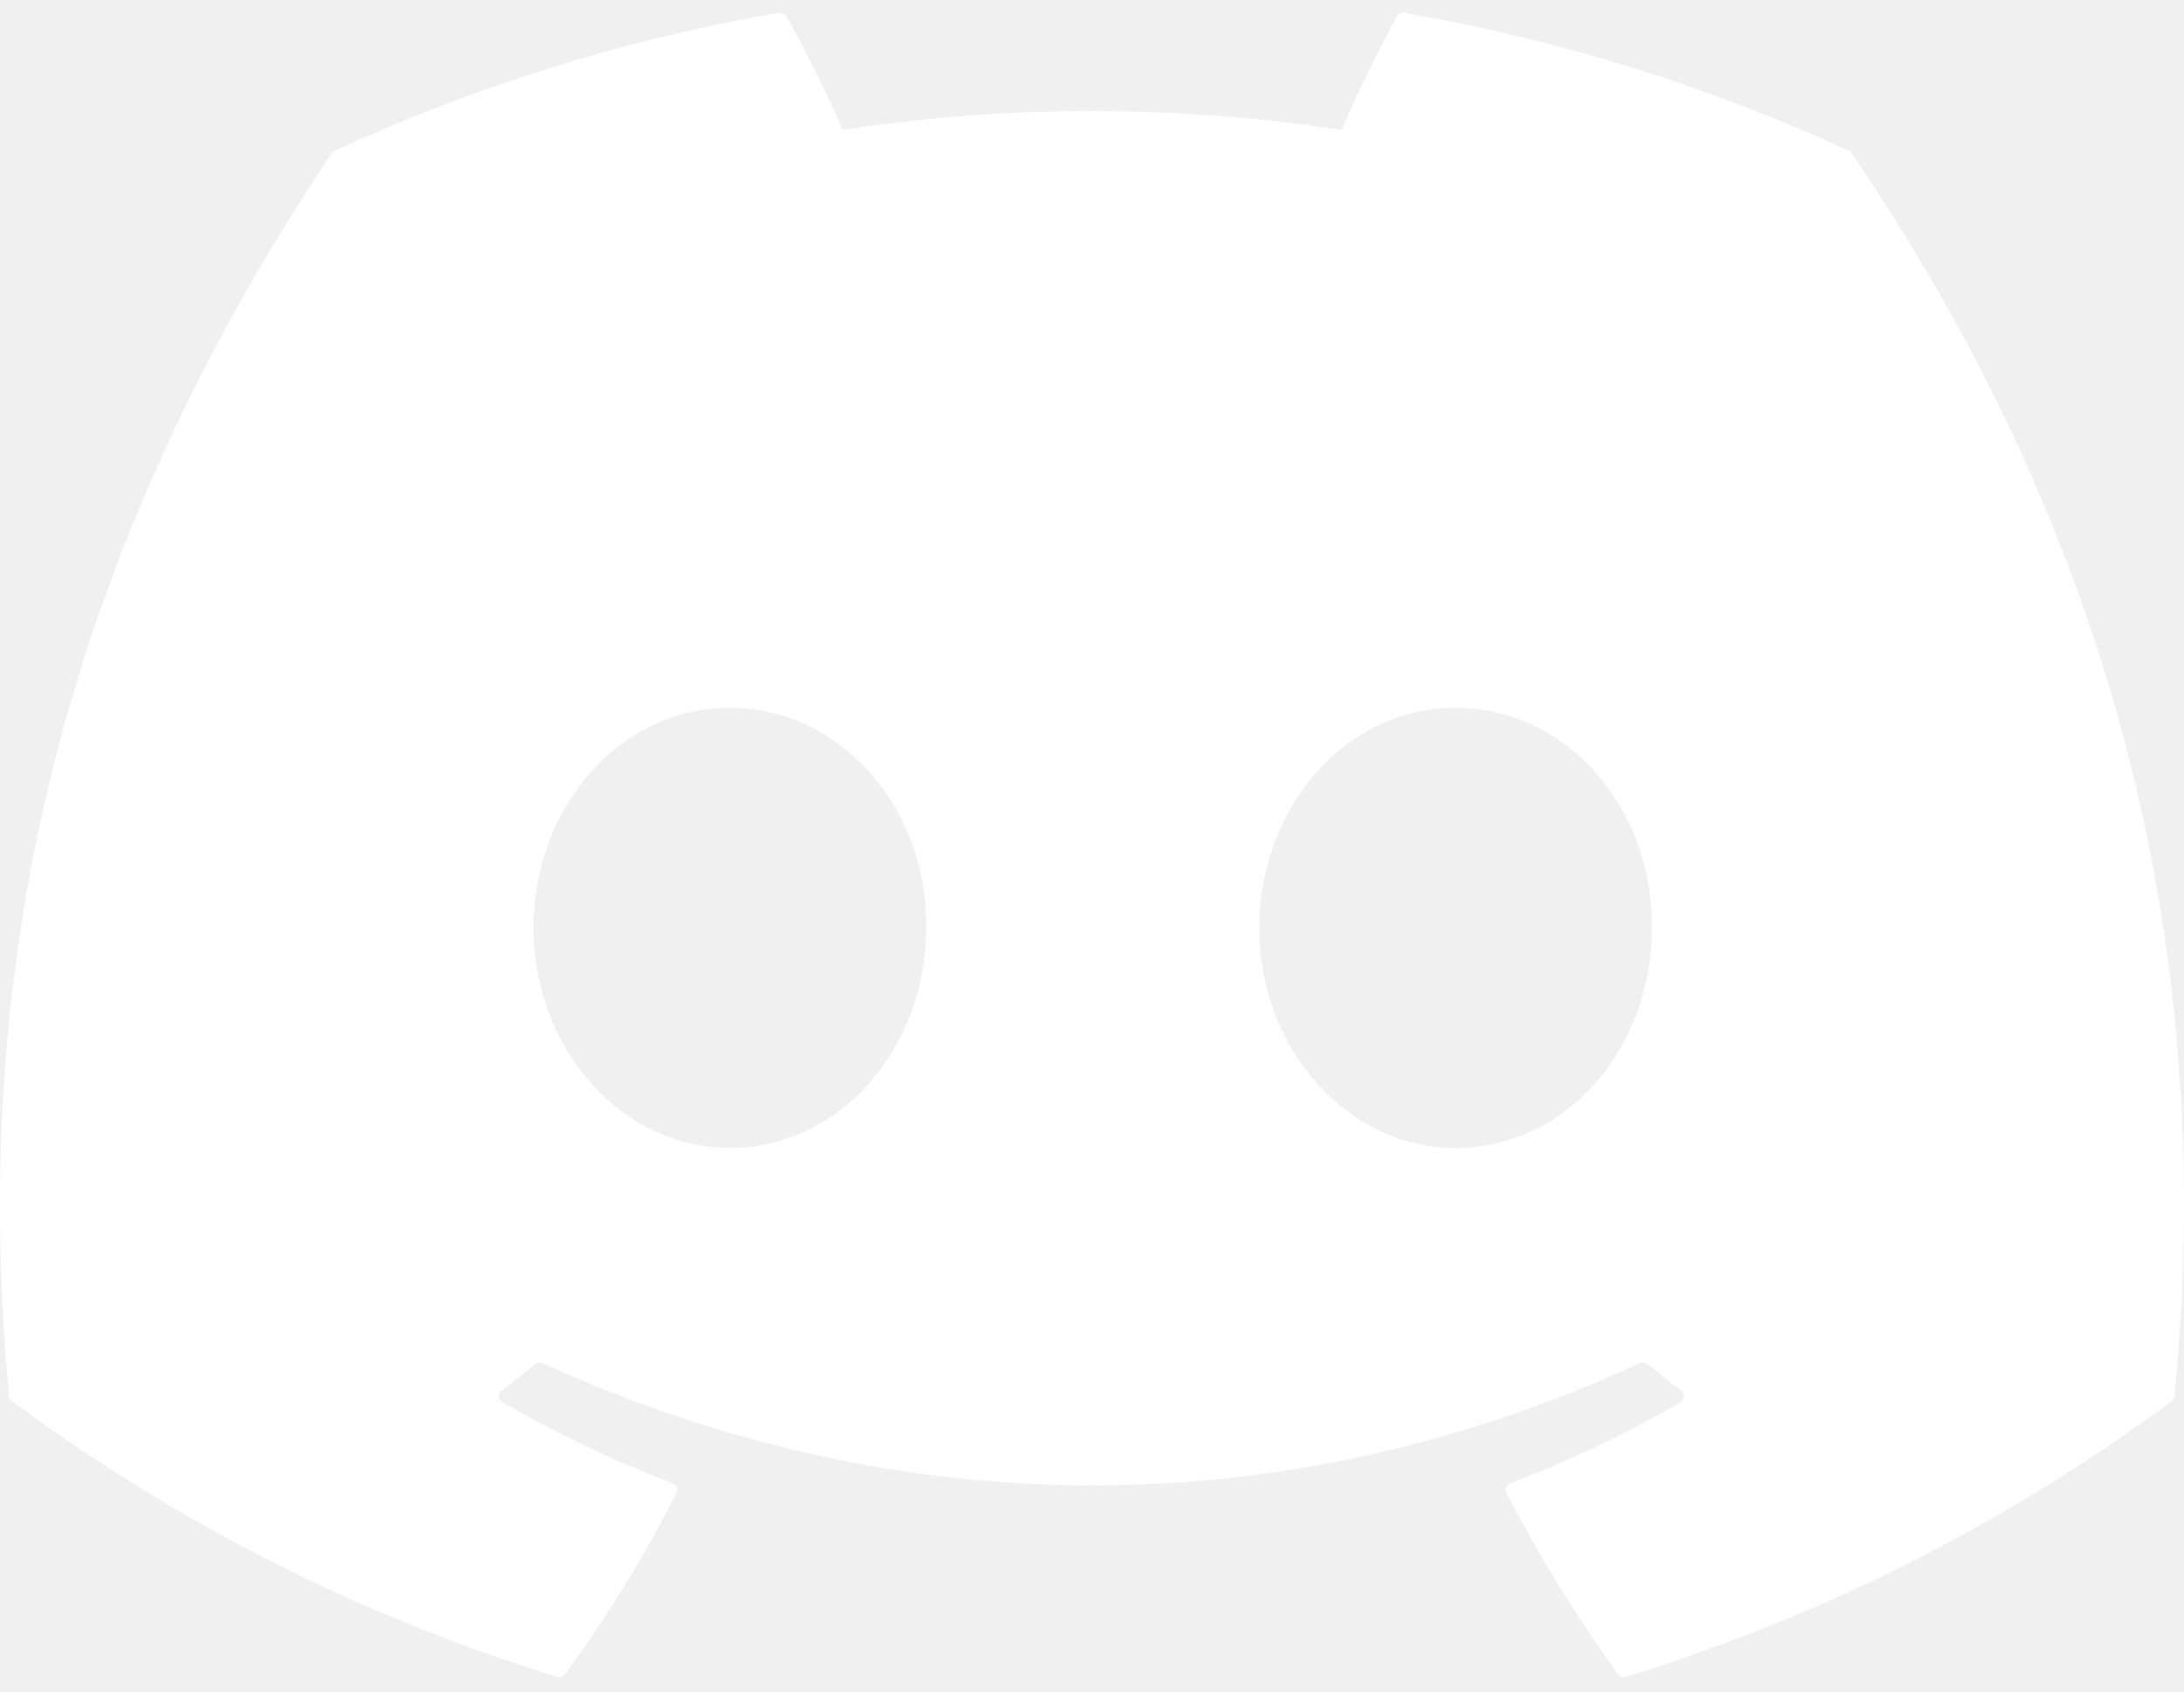
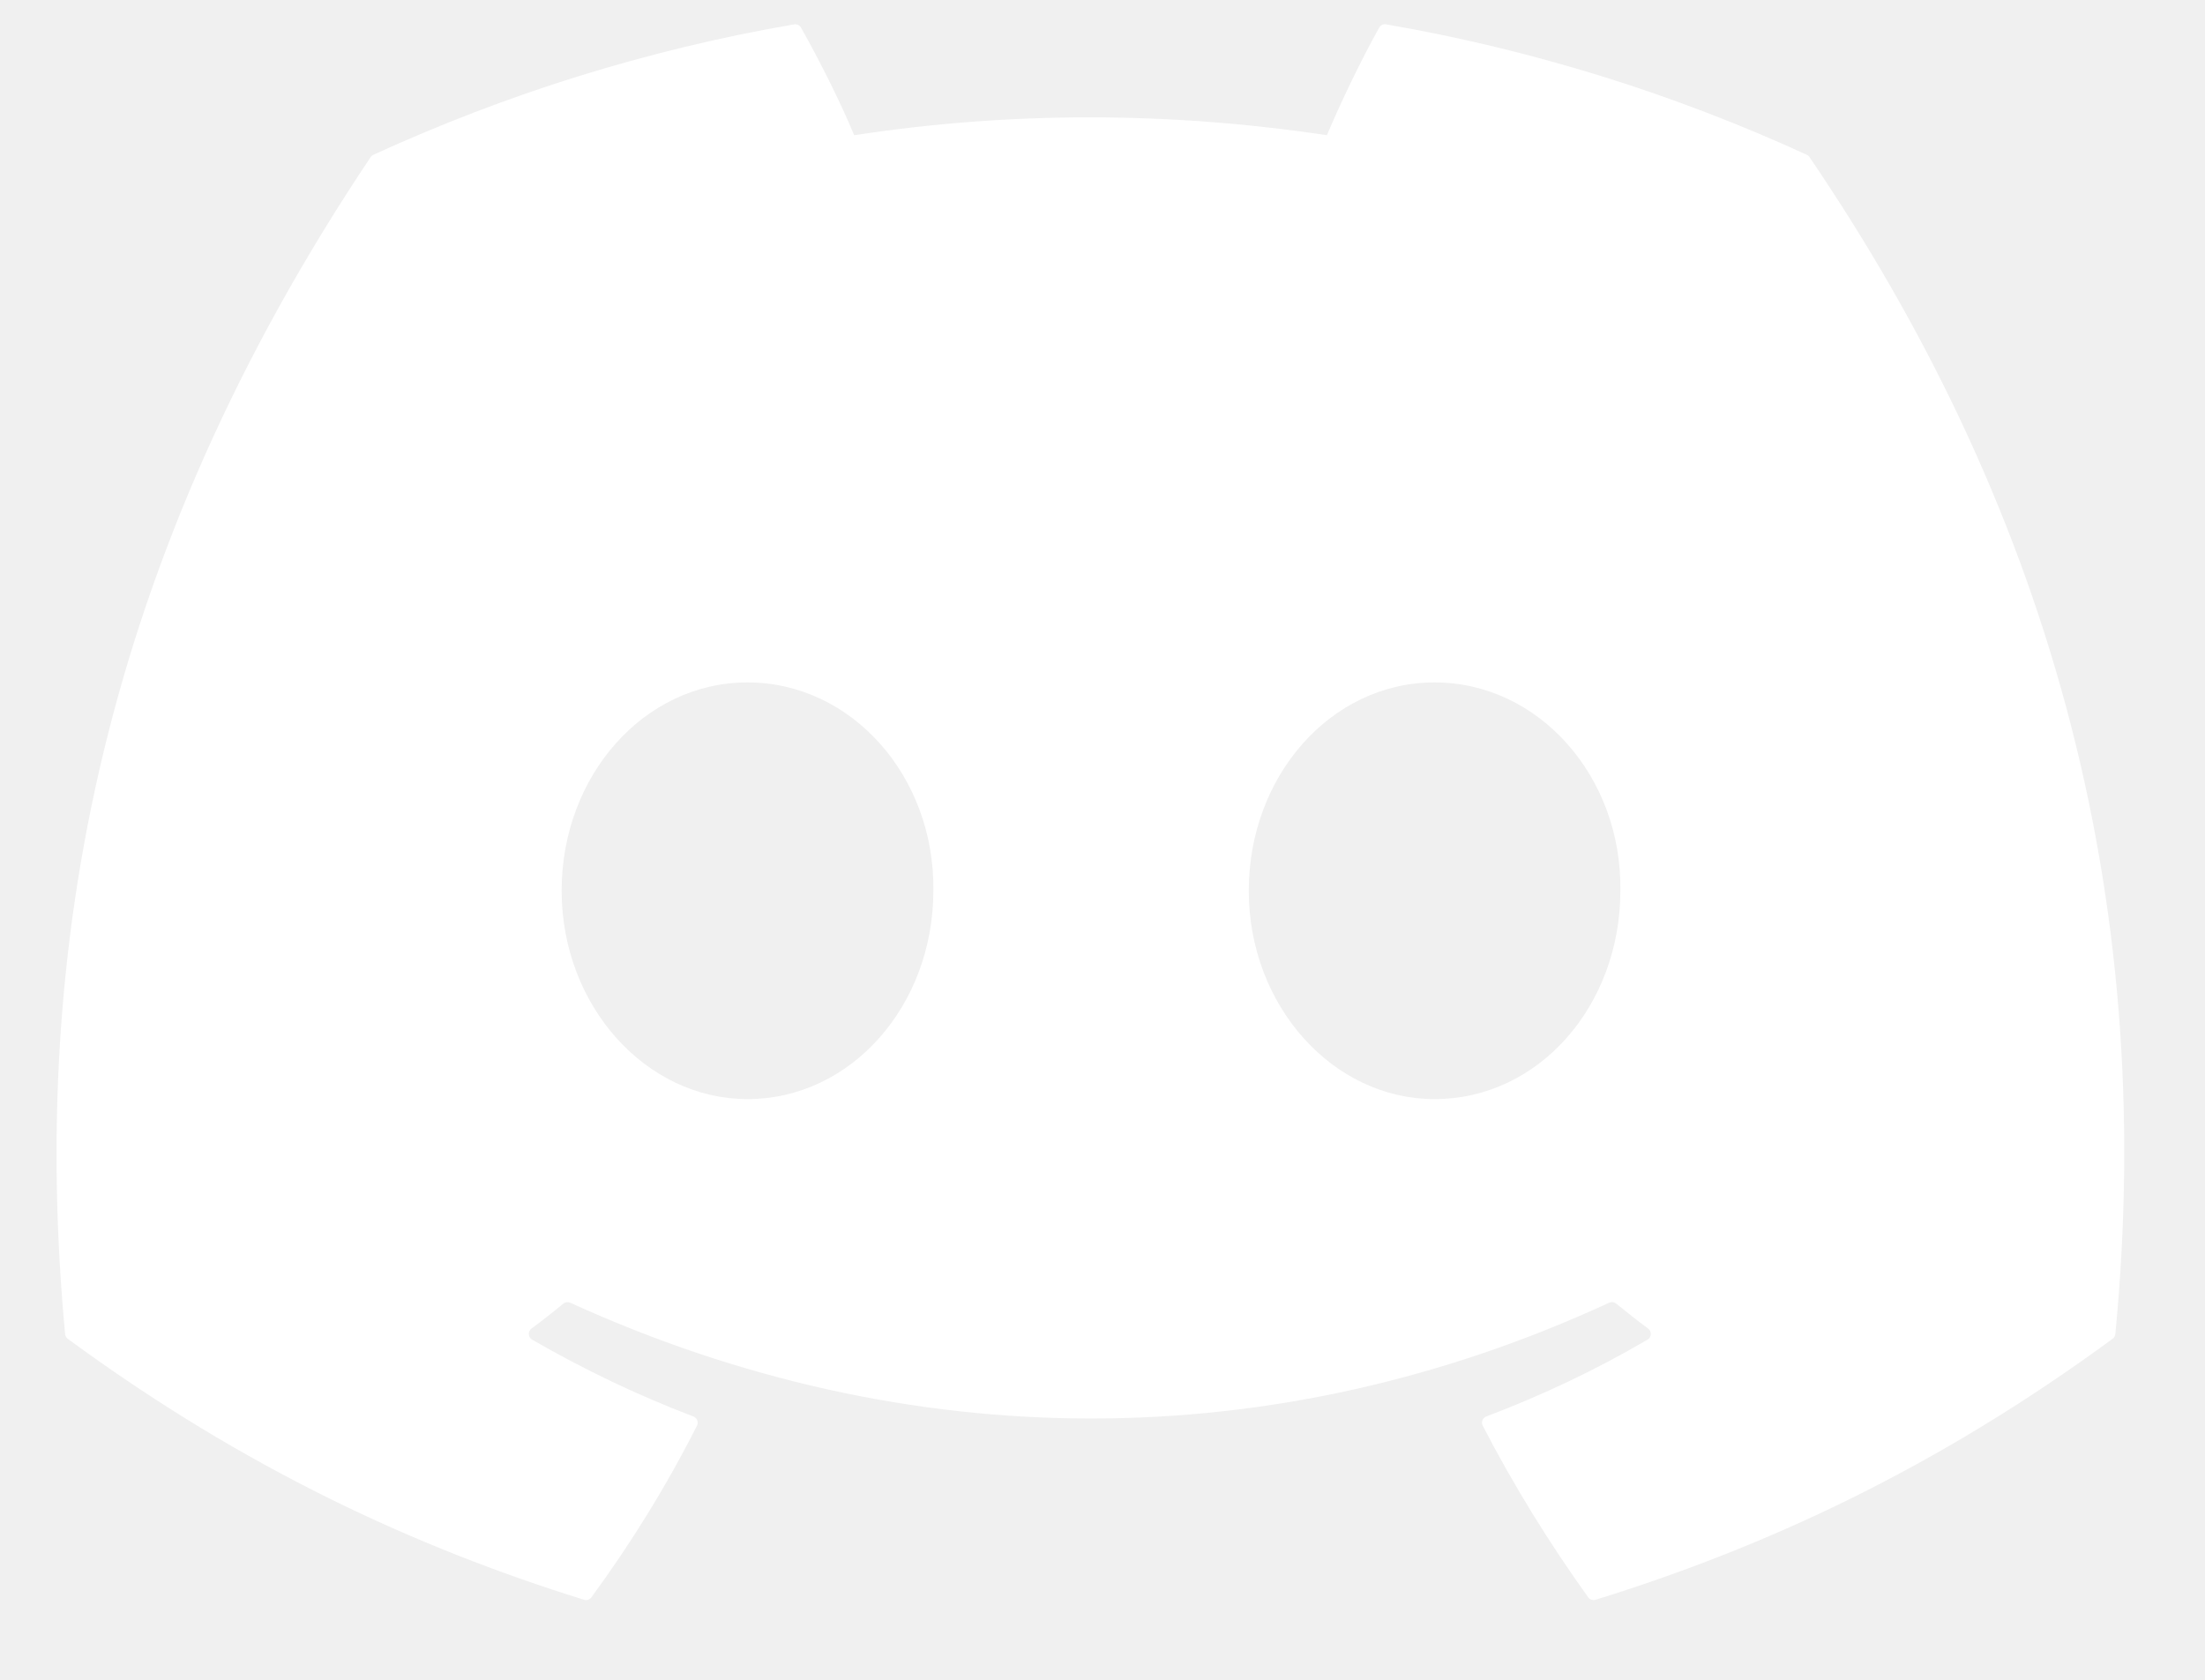
- <svg xmlns="http://www.w3.org/2000/svg" width="71" height="55" viewBox="0 0 71 55" fill="none">
-   <g clip-path="url(#clip0)">
-     <path d="M60.105 4.898C55.579 2.821 50.727 1.292 45.653 0.415C45.56 0.399 45.468 0.441 45.42 0.525C44.796 1.635 44.105 3.083 43.621 4.222C38.164 3.405 32.734 3.405 27.389 4.222C26.905 3.058 26.189 1.635 25.562 0.525C25.514 0.444 25.422 0.401 25.329 0.415C20.258 1.289 15.406 2.819 10.878 4.898C10.838 4.915 10.805 4.943 10.783 4.979C1.578 18.731 -0.944 32.144 0.293 45.391C0.299 45.456 0.335 45.518 0.386 45.558C6.459 50.017 12.341 52.725 18.115 54.52C18.207 54.548 18.305 54.514 18.364 54.438C19.73 52.573 20.947 50.606 21.991 48.538C22.052 48.417 21.994 48.273 21.868 48.226C19.937 47.493 18.098 46.6 16.329 45.586C16.189 45.504 16.178 45.304 16.307 45.208C16.679 44.929 17.051 44.639 17.407 44.346C17.471 44.293 17.561 44.281 17.636 44.315C29.256 49.62 41.835 49.62 53.318 44.315C53.394 44.279 53.483 44.29 53.55 44.343C53.906 44.636 54.278 44.929 54.653 45.208C54.782 45.304 54.773 45.504 54.633 45.586C52.865 46.62 51.026 47.493 49.092 48.223C48.966 48.271 48.91 48.417 48.972 48.538C50.038 50.603 51.255 52.57 52.596 54.435C52.652 54.514 52.753 54.548 52.845 54.52C58.646 52.725 64.529 50.017 70.602 45.558C70.655 45.518 70.689 45.459 70.694 45.394C72.175 30.079 68.215 16.776 60.197 4.982C60.177 4.943 60.144 4.915 60.105 4.898ZM23.726 37.325C20.228 37.325 17.345 34.114 17.345 30.169C17.345 26.225 20.172 23.013 23.726 23.013C27.308 23.013 30.163 26.253 30.107 30.169C30.107 34.114 27.28 37.325 23.726 37.325ZM47.318 37.325C43.82 37.325 40.937 34.114 40.937 30.169C40.937 26.225 43.764 23.013 47.318 23.013C50.9 23.013 53.755 26.253 53.699 30.169C53.699 34.114 50.9 37.325 47.318 37.325Z" fill="#ffffff" />
-   </g>
-   <defs>
-     <clipPath id="clip0">
-       <rect width="71" height="55" fill="white" />
-     </clipPath>
-   </defs>
+ <svg xmlns="http://www.w3.org/2000/svg" width="21" height="16" viewBox="0 0 21 16" fill="none">
+   <path d="M17.209 1.475C15.954 0.899 14.608 0.475 13.201 0.232C13.175 0.227 13.149 0.239 13.136 0.262C12.963 0.57 12.771 0.972 12.637 1.288C11.123 1.061 9.618 1.061 8.135 1.288C8.001 0.965 7.802 0.57 7.628 0.262C7.615 0.24 7.589 0.228 7.564 0.232C6.157 0.474 4.811 0.899 3.555 1.475C3.545 1.48 3.535 1.488 3.529 1.498C0.976 5.312 0.277 9.032 0.62 12.706C0.621 12.724 0.632 12.742 0.645 12.752C2.33 13.989 3.961 14.74 5.563 15.238C5.588 15.246 5.615 15.236 5.632 15.215C6.011 14.698 6.348 14.153 6.638 13.579C6.655 13.546 6.639 13.506 6.604 13.492C6.068 13.289 5.558 13.042 5.067 12.76C5.029 12.738 5.026 12.682 5.061 12.655C5.165 12.578 5.268 12.498 5.366 12.416C5.384 12.402 5.409 12.399 5.43 12.408C8.653 13.879 12.142 13.879 15.326 12.408C15.348 12.398 15.372 12.401 15.391 12.416C15.49 12.497 15.593 12.578 15.697 12.655C15.732 12.682 15.73 12.738 15.691 12.76C15.201 13.047 14.691 13.289 14.155 13.492C14.12 13.505 14.104 13.546 14.121 13.579C14.417 14.152 14.755 14.697 15.126 15.215C15.142 15.236 15.17 15.246 15.195 15.238C16.804 14.74 18.436 13.989 20.12 12.752C20.135 12.742 20.144 12.725 20.146 12.707C20.557 8.459 19.458 4.77 17.235 1.499C17.229 1.488 17.22 1.48 17.209 1.475ZM7.119 10.469C6.149 10.469 5.349 9.578 5.349 8.484C5.349 7.39 6.133 6.5 7.119 6.5C8.113 6.5 8.904 7.398 8.889 8.484C8.889 9.578 8.105 10.469 7.119 10.469ZM13.662 10.469C12.692 10.469 11.893 9.578 11.893 8.484C11.893 7.39 12.677 6.5 13.662 6.5C14.656 6.5 15.448 7.398 15.432 8.484C15.432 9.578 14.656 10.469 13.662 10.469Z" fill="white" />
</svg>
